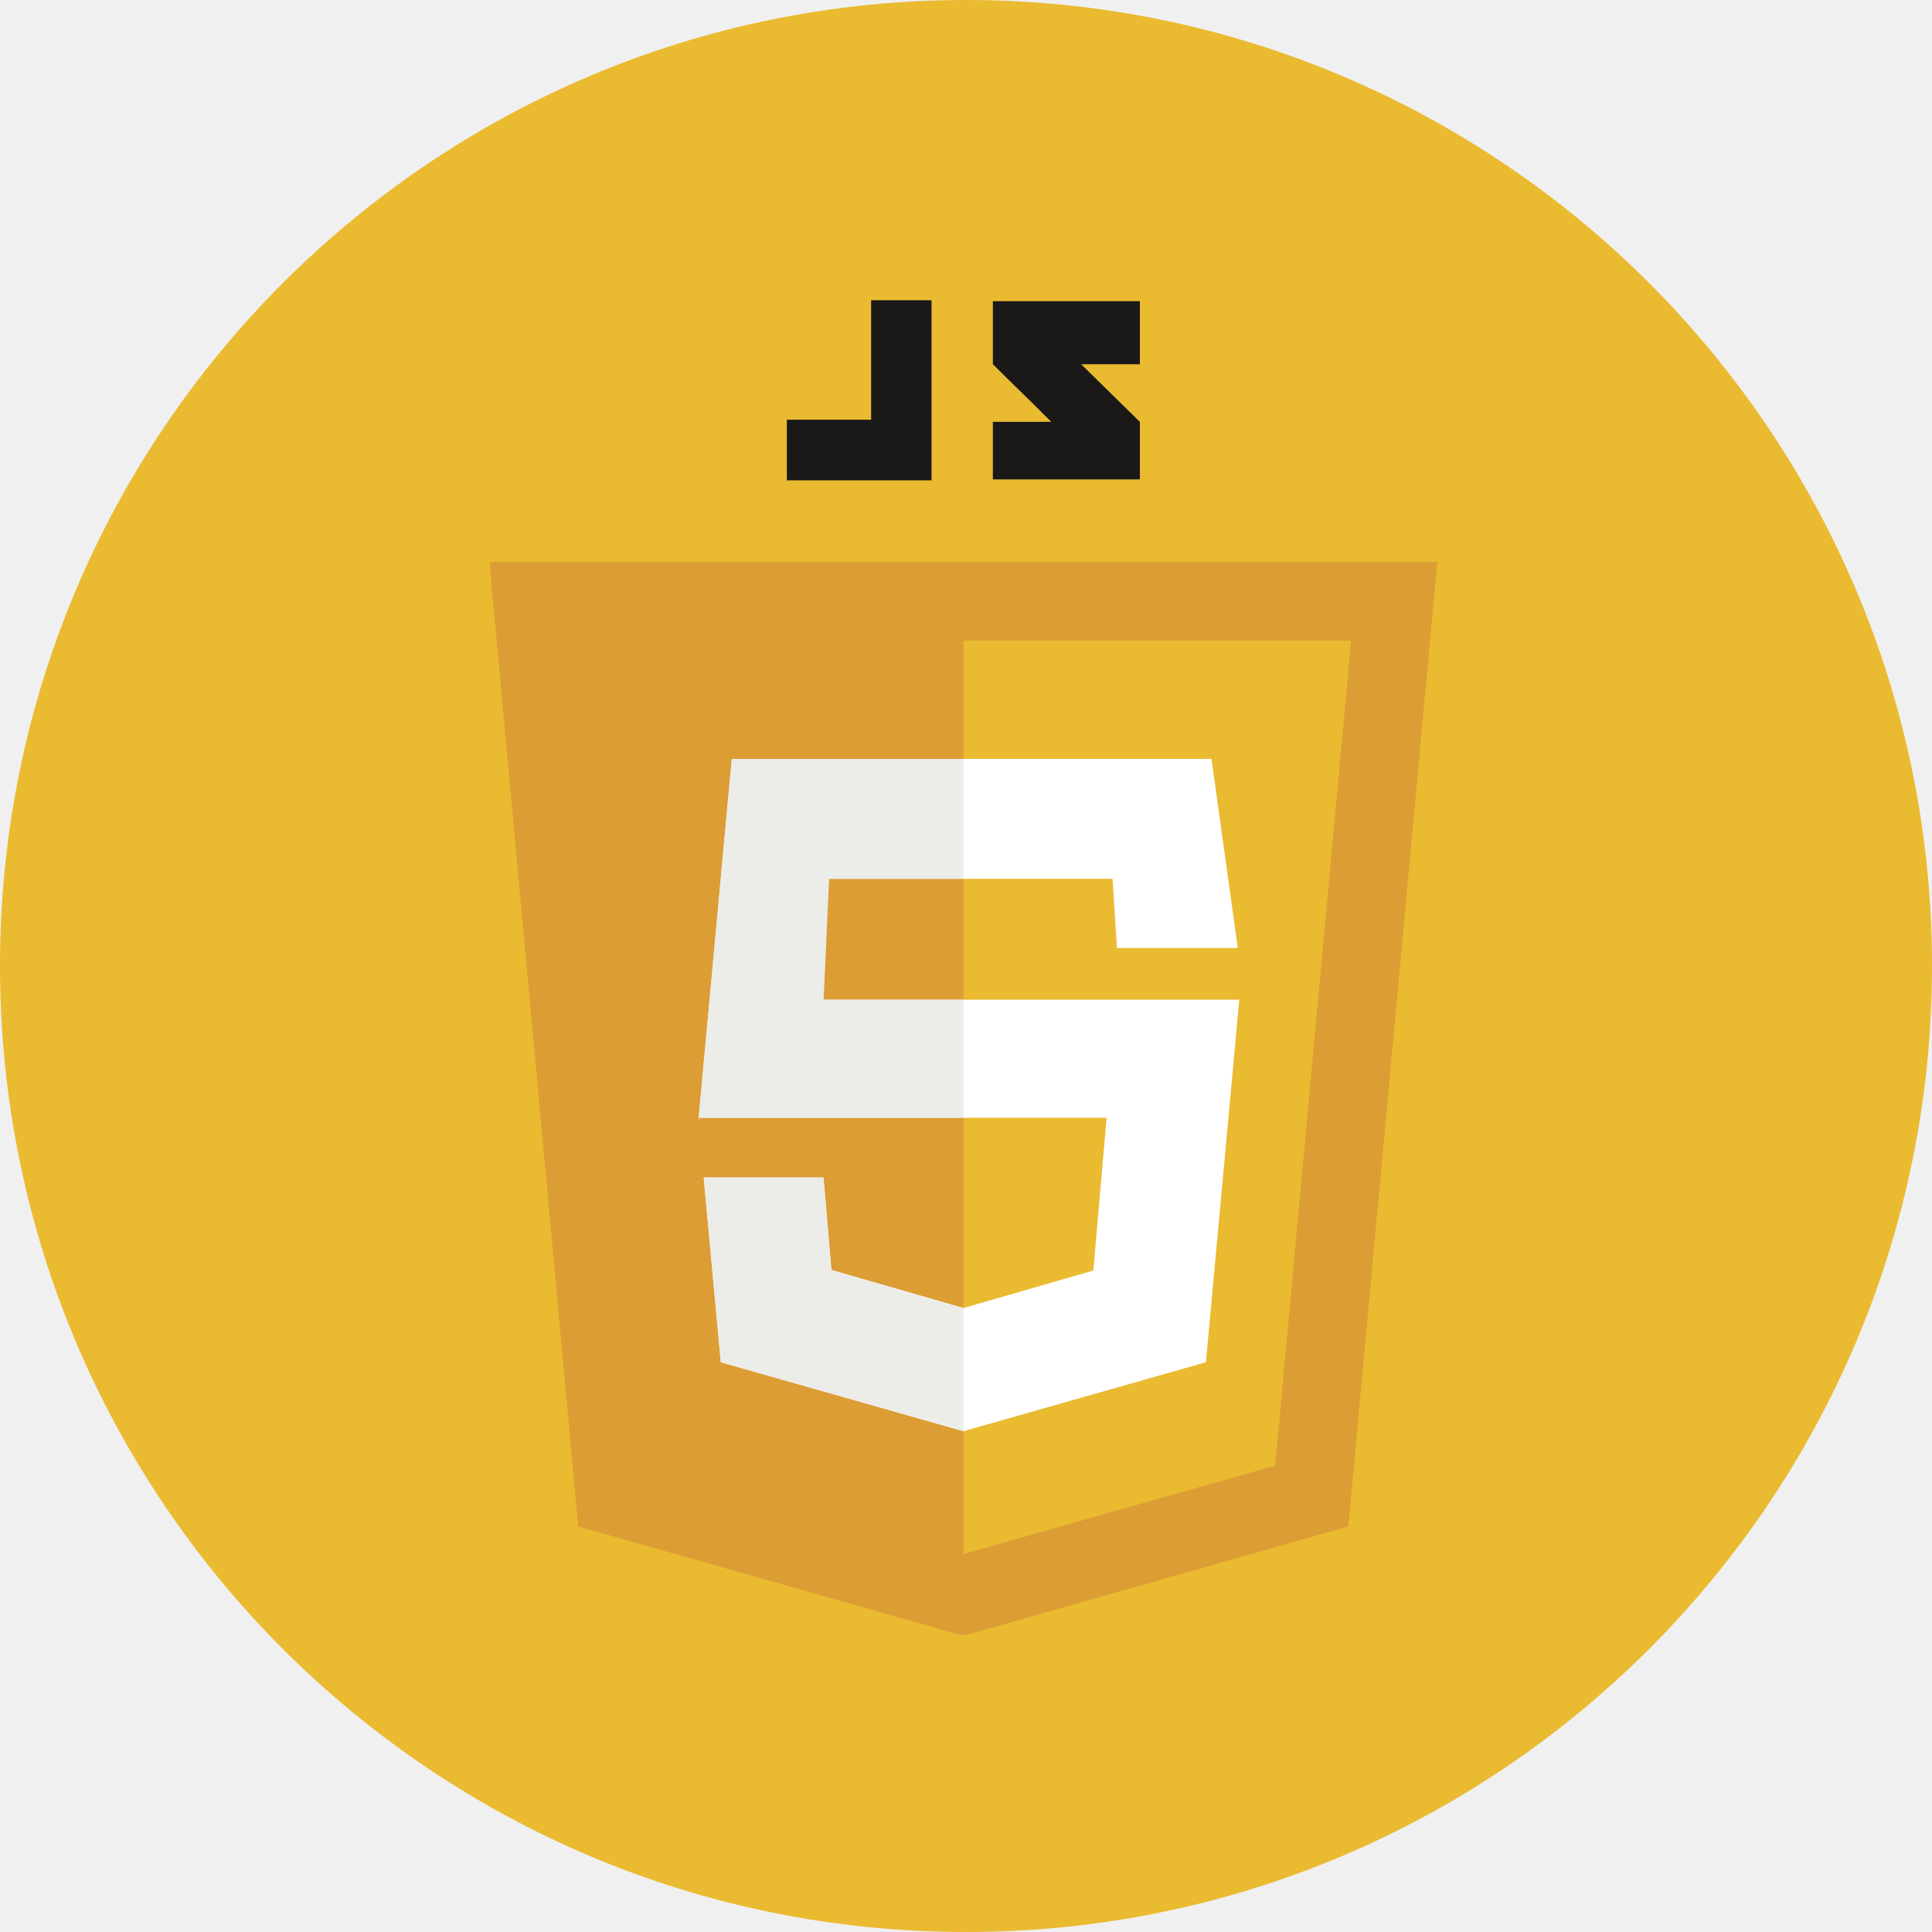
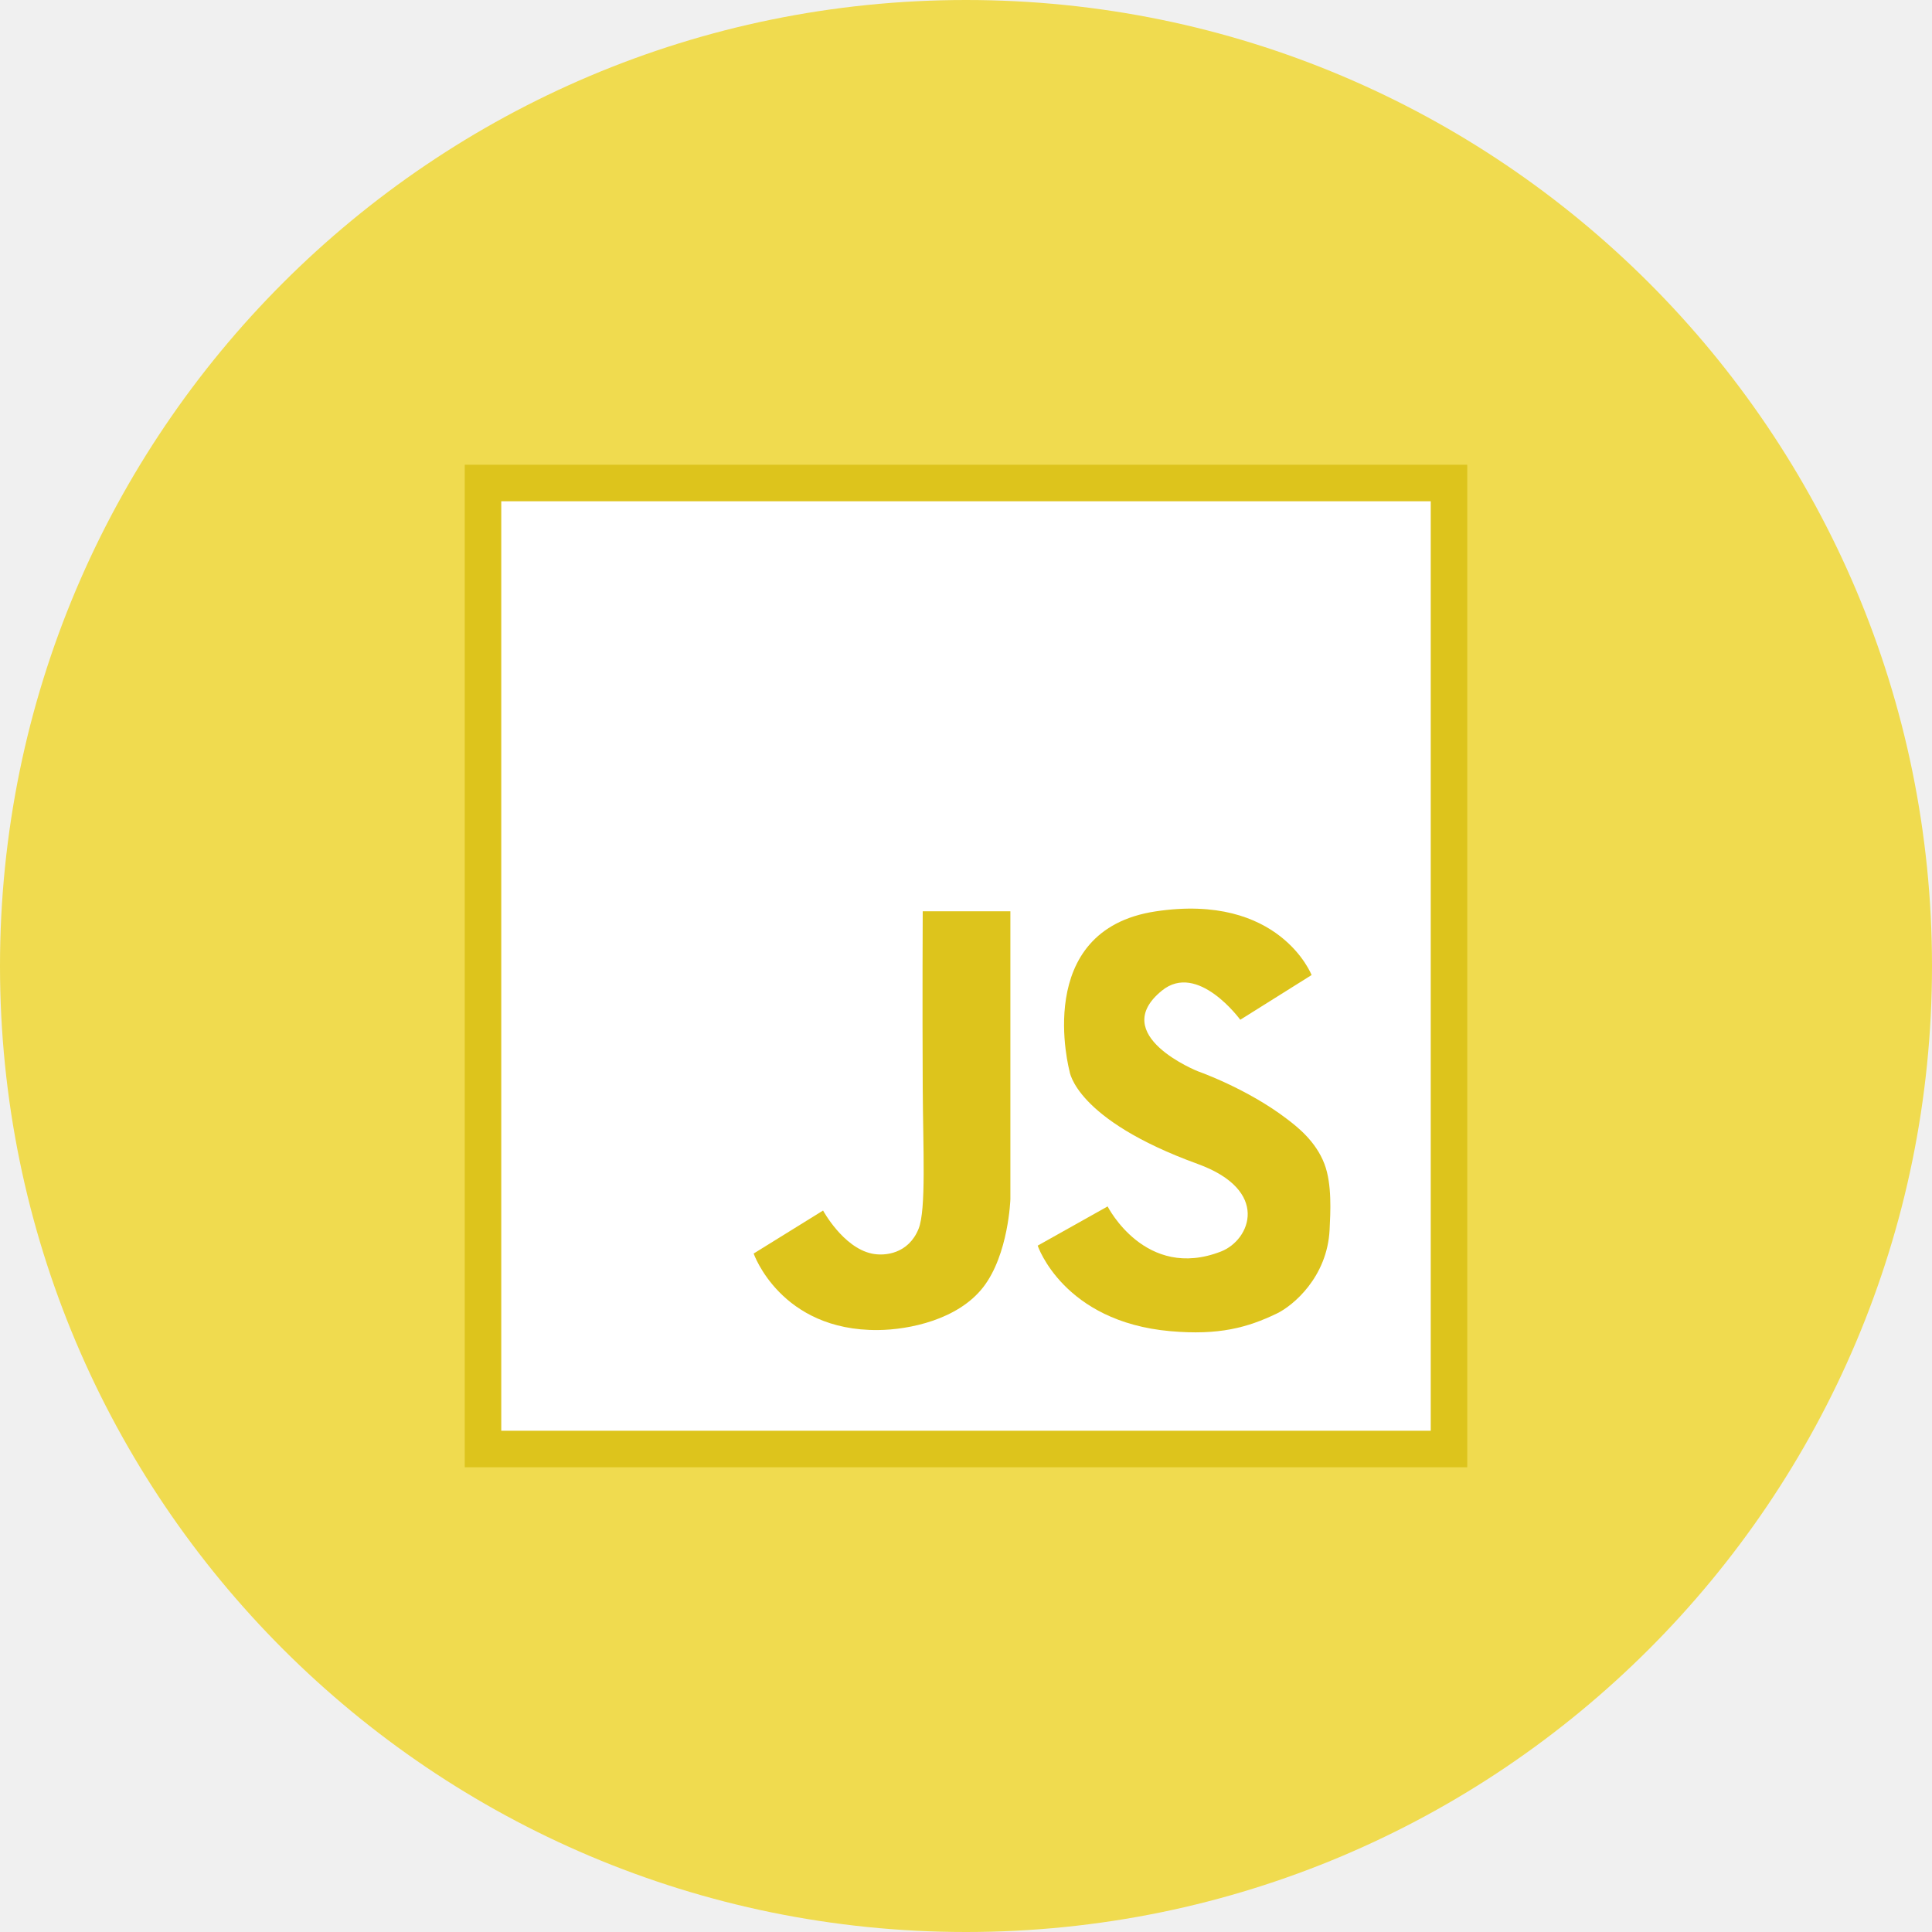
- <svg xmlns="http://www.w3.org/2000/svg" xmlns:xlink="http://www.w3.org/1999/xlink" width="100px" height="100px" viewBox="0 0 100 100" version="1.1">
-   <defs>
-     <path id="path-1" d="M0.037,0.041 L49.06,0.041 L49.06,69.13 L0.037,69.13" />
-   </defs>
-   <g id="Page-1" stroke="none" stroke-width="1" fill="none" fill-rule="evenodd">
-     <g id="JS'-4">
-       <circle id="Oval-3" fill="#EABA31" cx="50" cy="50" r="50" />
-       <g id="js" transform="translate(25.33333, 15.5)">
-         <g id="Group-3">
-           <mask id="mask-2" fill="white">
-             <use xlink:href="#path-1" />
-           </mask>
-           <g id="Clip-2" />
-           <path d="M49.06,13.589 L0,13.589 L4.597,63.51 L24.53,69.167 L44.455,63.51 L49.06,13.589" id="Fill-1" fill="#DC9D34" mask="url(#mask-2)" />
-         </g>
-         <path d="M24.53,17.656 L24.53,64.939 L40.671,60.359 L44.602,17.656 L24.53,17.656" id="Fill-4" fill="#EABA31" />
-         <path d="M37.372,23.781 L12.545,23.781 L10.819,42.473 L10.856,42.356 L31.945,42.356 L31.257,50.262 L24.53,52.204 L17.7,50.233 L17.29,45.448 L11.09,45.448 L11.976,55.01 L24.53,58.579 L37.084,55.01 L38.812,36.245 L16.433,36.245 L16.719,29.988 L32.251,29.988 L32.48,33.569 L38.736,33.569 L37.372,23.781" id="Fill-5" fill="#FFFFFF" />
-         <path d="M17.29,45.448 L11.09,45.448 L11.976,55.01 L24.53,58.571 L24.53,52.204 L17.7,50.233 L17.29,45.448 L17.29,45.448 Z M24.53,23.781 L12.545,23.781 L10.819,42.473 L10.856,42.356 L24.53,42.356 L24.53,36.245 L17.297,36.245 L17.582,29.988 L24.53,29.988 L24.53,23.781 L24.53,23.781 Z" id="Fill-6" fill="#ECECE9" />
-         <path d="M19.756,6.225 L15.393,6.225 L15.393,9.361 L22.882,9.361 L22.882,0.041 L19.756,0.041 L19.756,6.225" id="Fill-7" fill="#1A1918" />
-         <path d="M33.667,0.089 L26.057,0.089 L26.057,3.352 C27.074,4.371 27.606,4.859 29.079,6.333 C28.217,6.333 26.057,6.336 26.057,6.336 L26.057,9.314 L33.667,9.314 L33.667,6.336 L30.627,3.352 L33.667,3.352 L33.667,0.089" id="Fill-8" fill="#1A1918" />
+ <svg xmlns="http://www.w3.org/2000/svg" width="100" height="100" viewBox="0 0 100 100">
+   <g fill="none" fill-rule="evenodd">
+     <g>
+       <circle fill="#F0DB4F" cx="50" cy="50" r="50" />
+       <g>
+         <path stroke="#DDC41C" stroke-width="1.89" fill="#fff" d="M25 25h50v50H25z" />
+         <path d="M45.115 64.884c.705.152 1.91 0 2.428-1.275.402-.99.233-4.137.217-7.36-.023-4.434 0-9.08 0-9.08h4.537v14.904s-.092 2.86-1.408 4.554c-1.31 1.684-3.835 2.2-5.435 2.216-5.05.05-6.445-3.96-6.445-3.96l3.593-2.226s1.034 1.907 2.512 2.226z" fill="#DDC41C" />
+         <path d="M64.198 52.782l3.69-2.314s-1.66-4.267-8.08-3.294c-6.417.973-4.448 8.273-4.448 8.273s.275 2.49 6.636 4.8c3.765 1.37 2.727 3.936 1.204 4.53-3.92 1.527-5.87-2.333-5.87-2.333l-3.62 2.03s1.318 3.935 6.862 4.427c2.522.224 3.996-.185 5.51-.91.846-.406 2.616-1.885 2.738-4.338.044-.9.13-2.36-.266-3.404-.454-1.194-1.427-1.936-1.916-2.312-2.08-1.598-4.642-2.49-4.642-2.49s-4.688-1.87-1.856-4.173c1.856-1.51 4.058 1.51 4.058 1.51z" fill="#DDC41C" />
      </g>
    </g>
  </g>
</svg>
